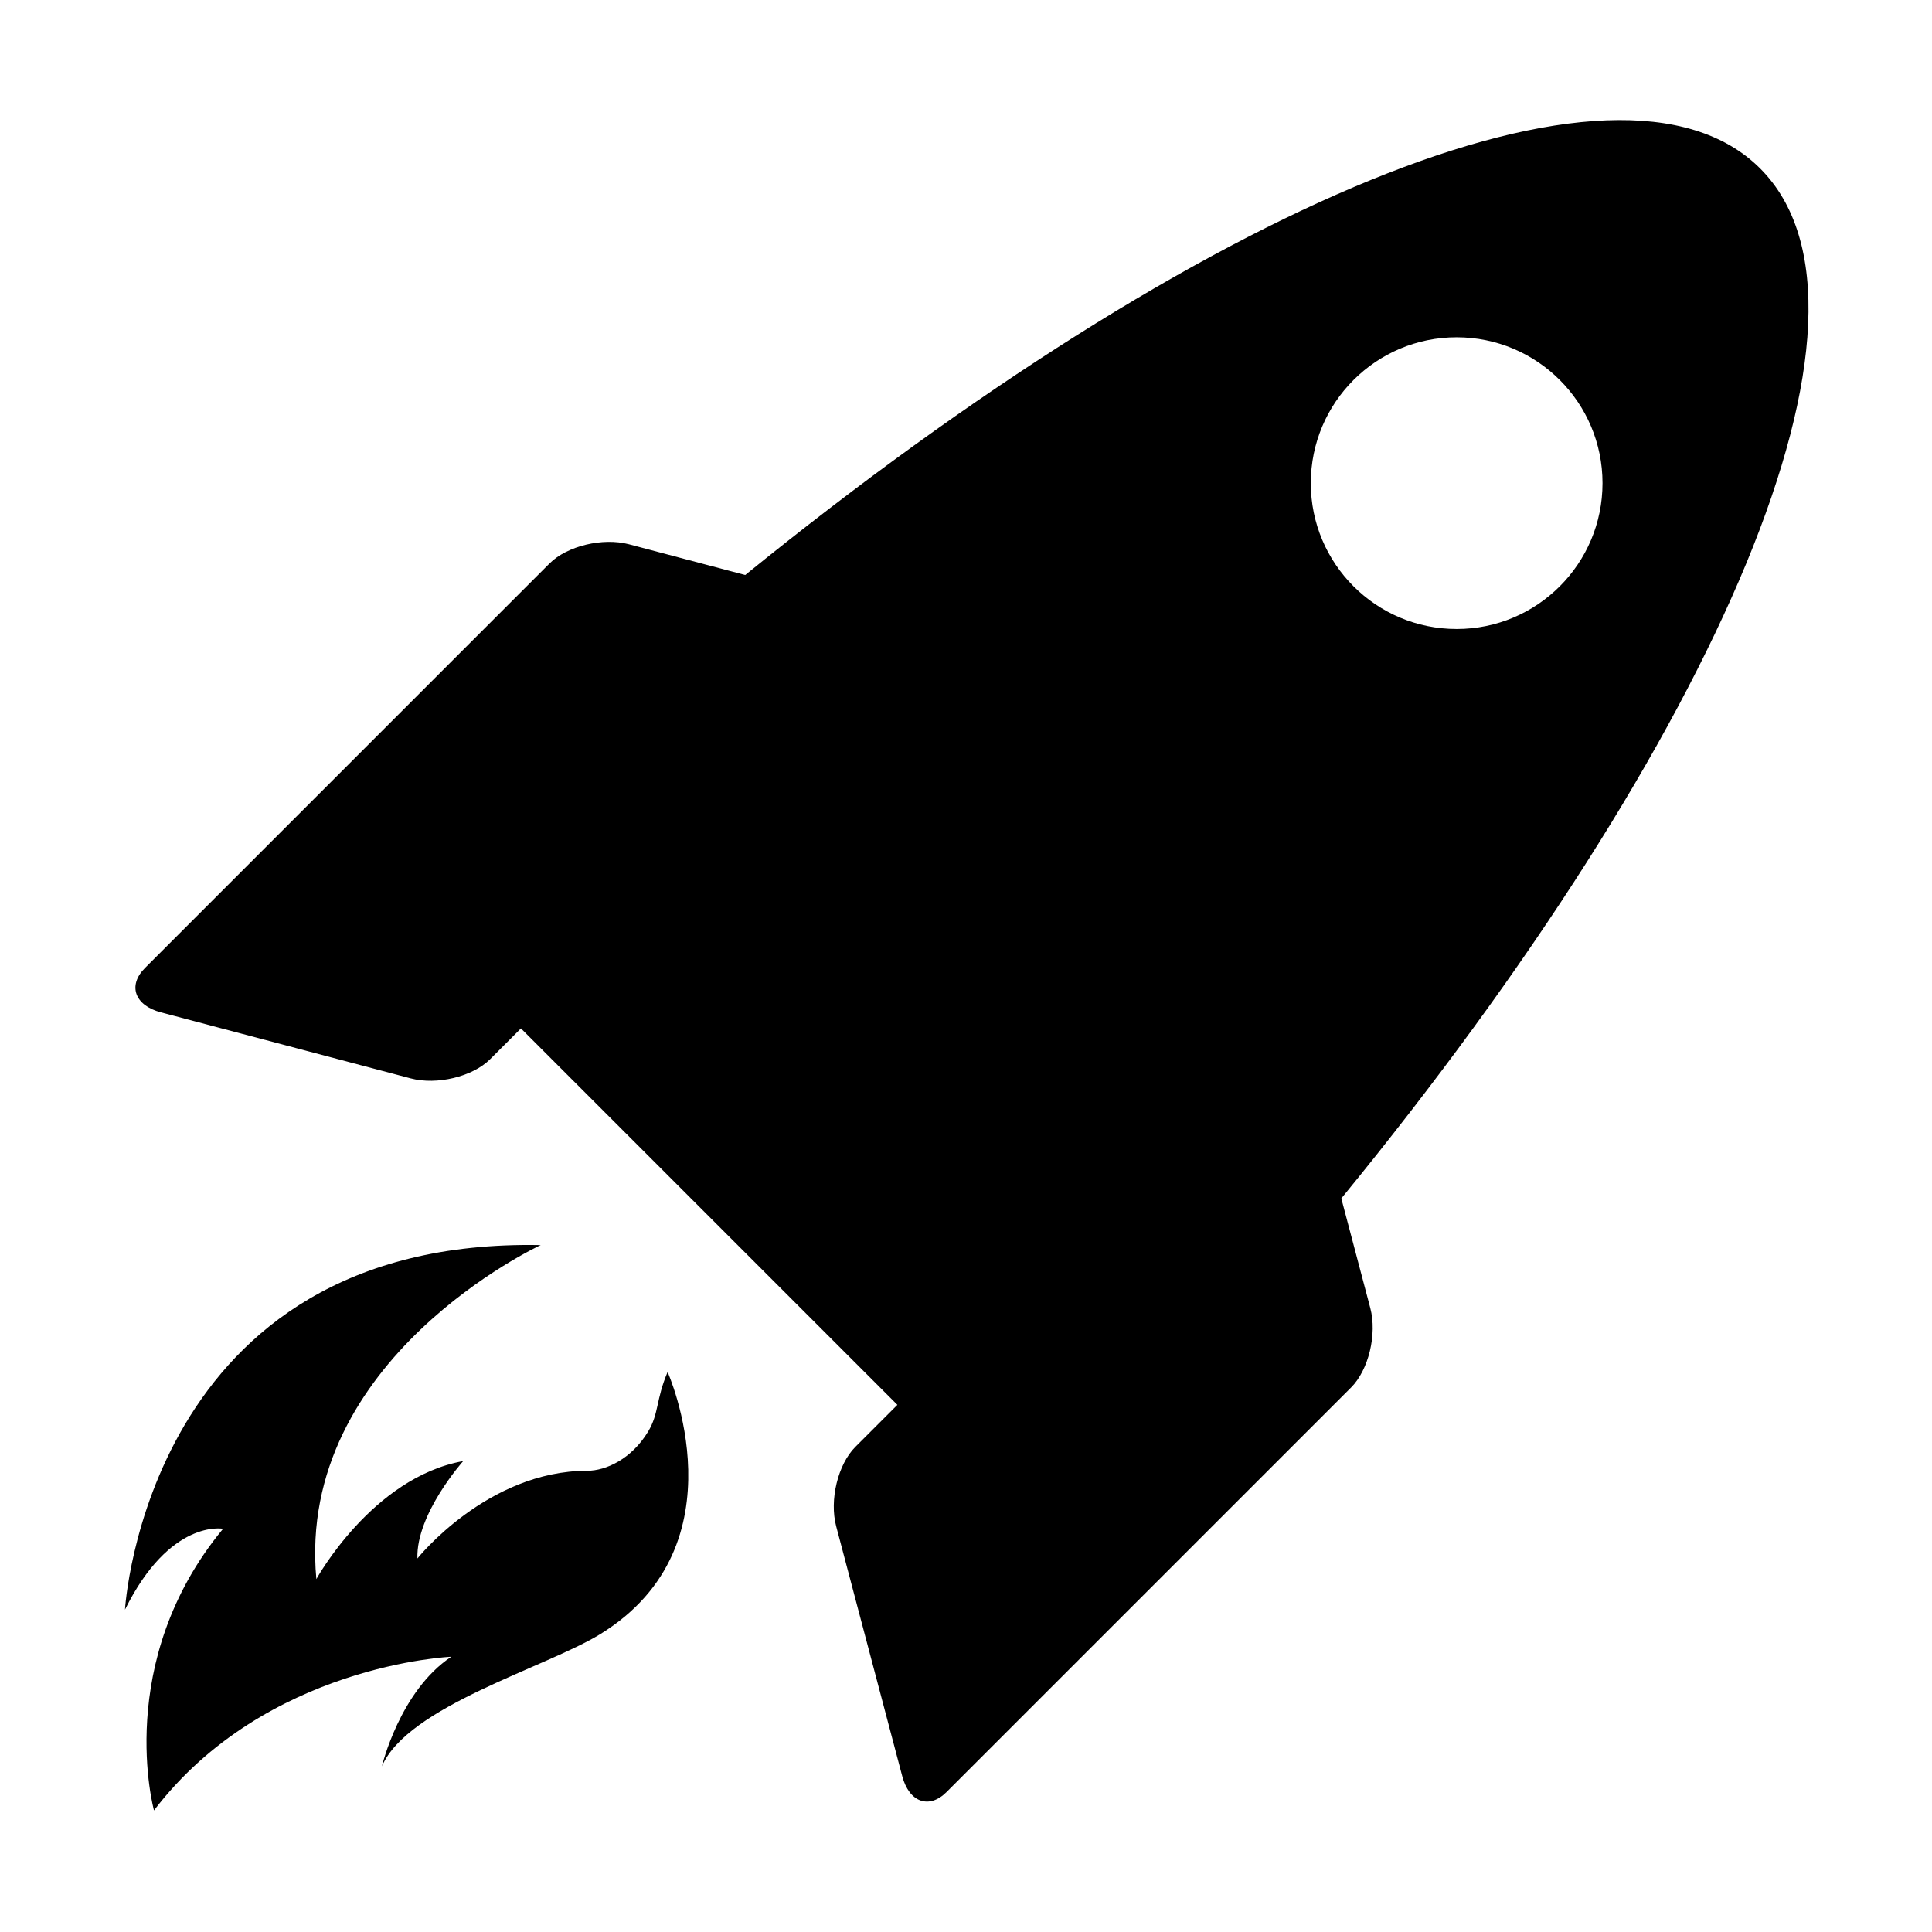
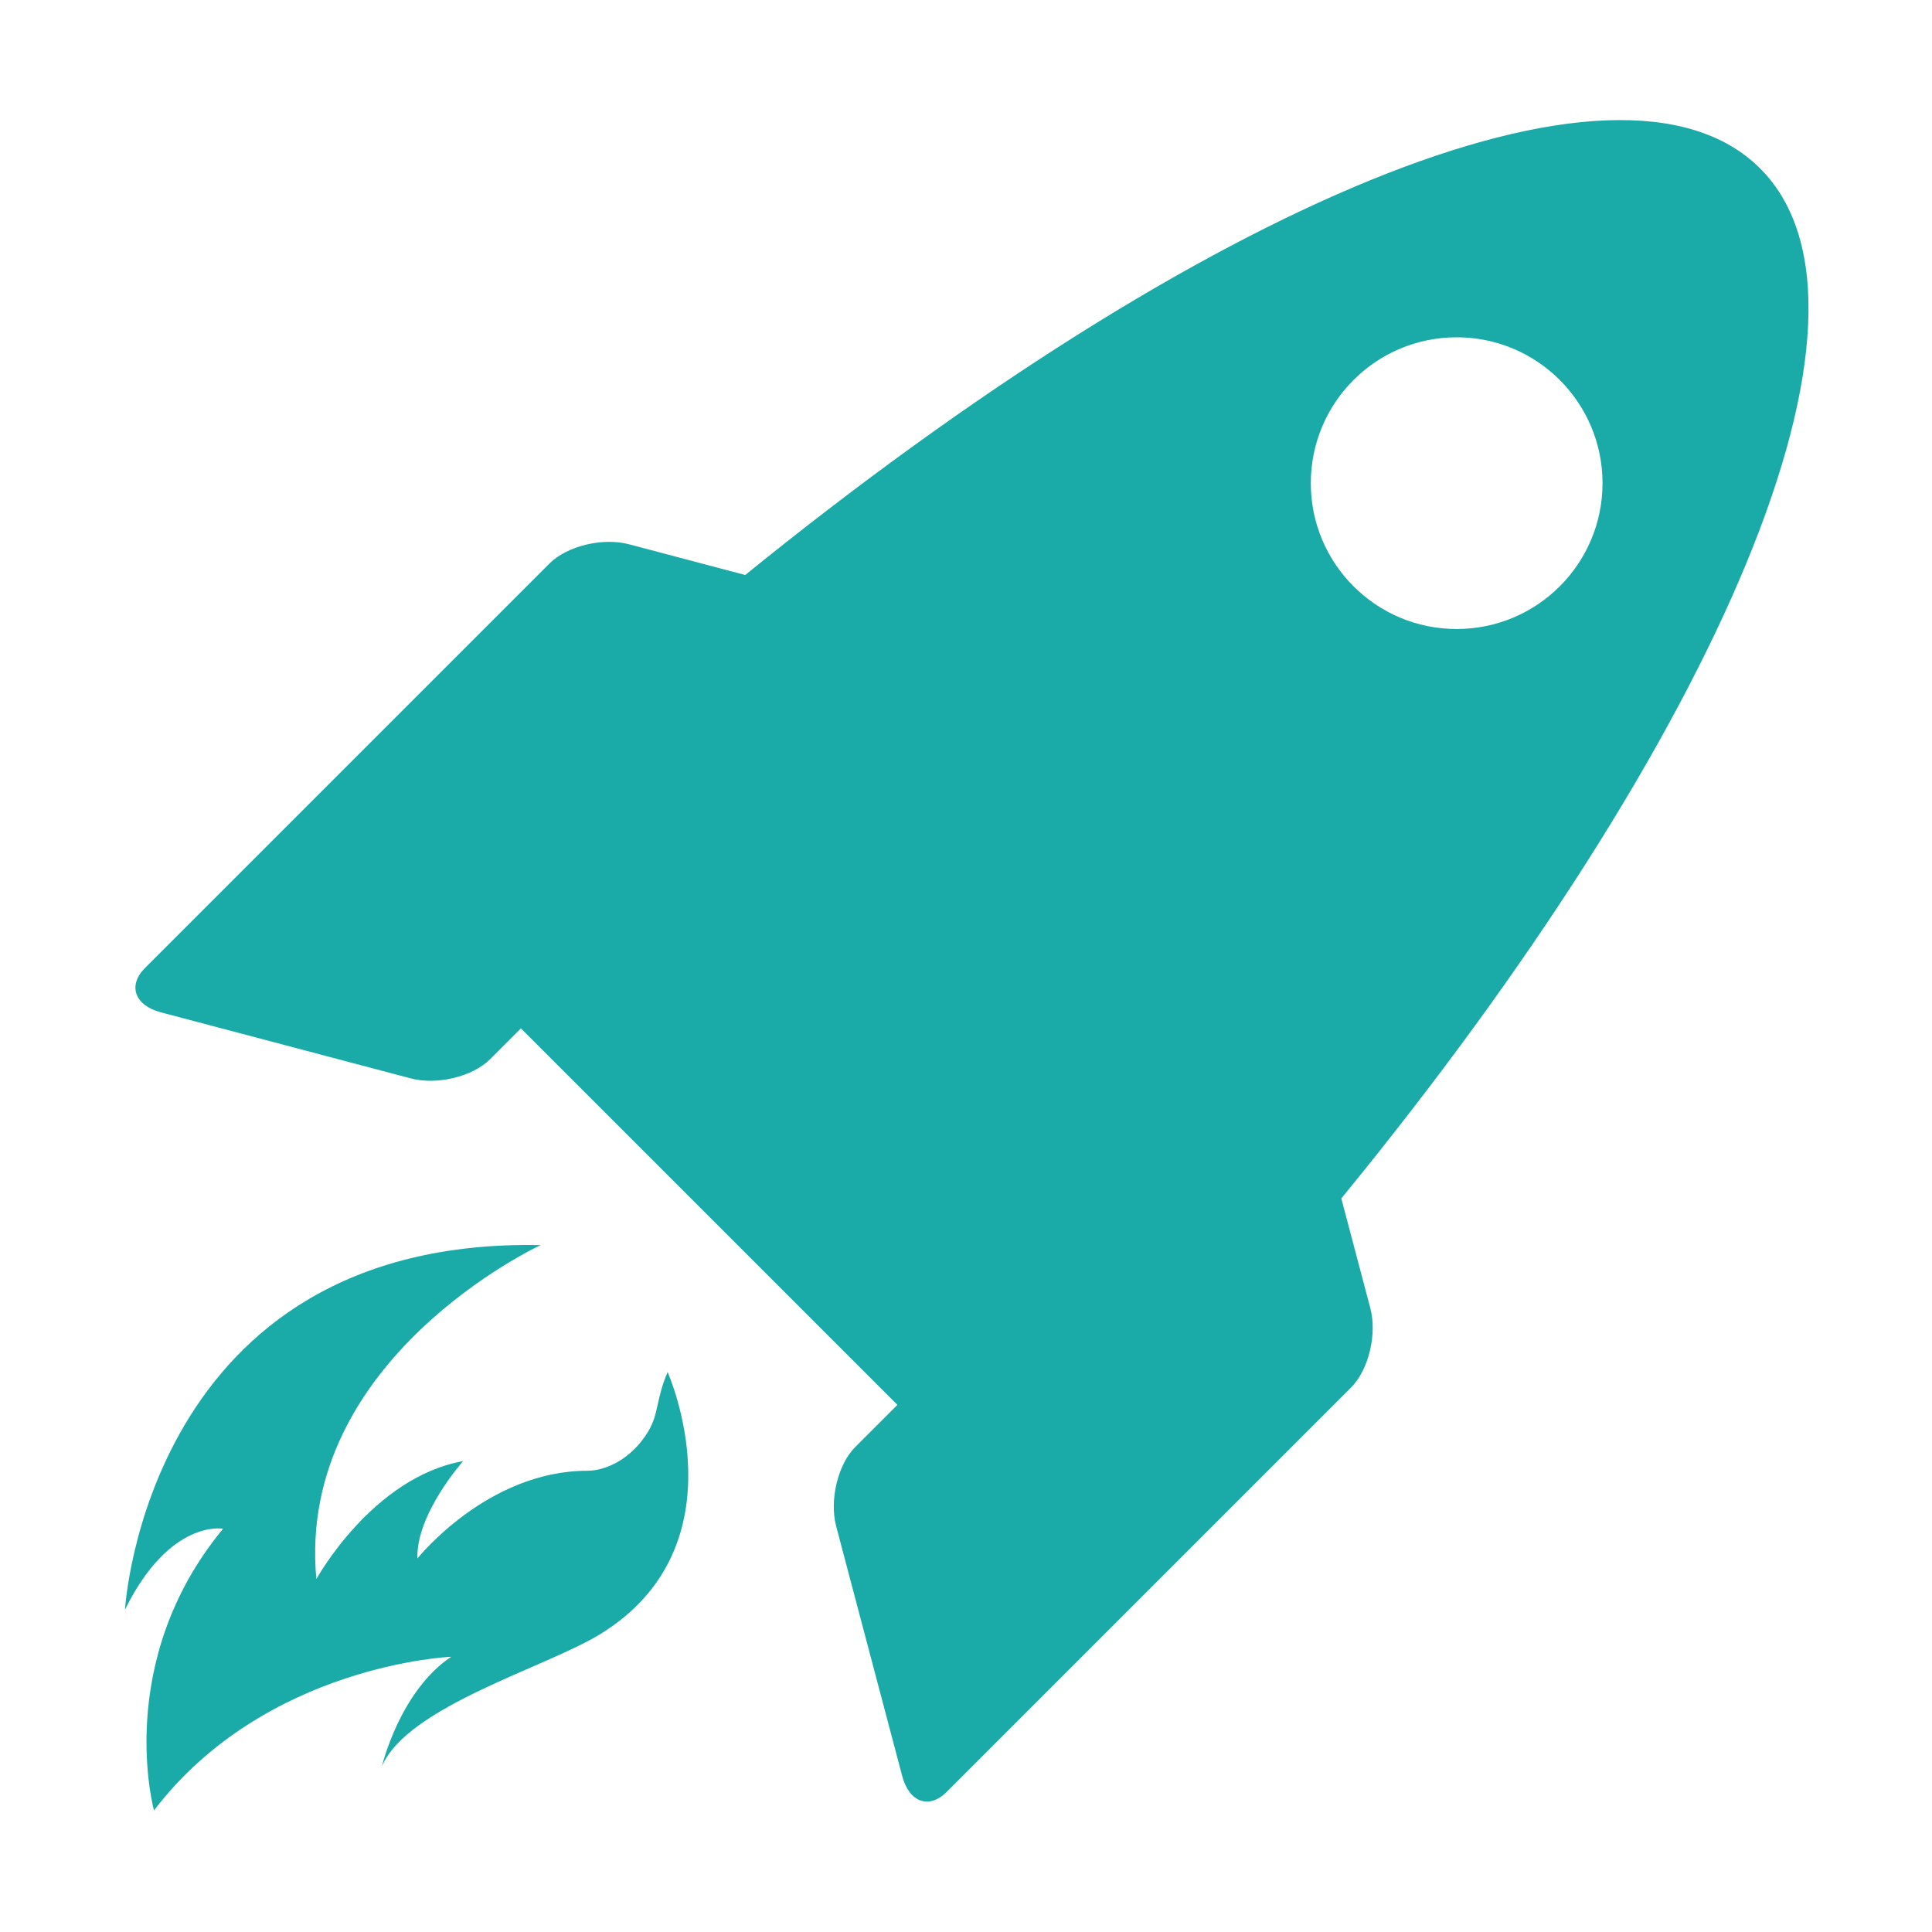
- <svg xmlns="http://www.w3.org/2000/svg" t="1636529533636" class="icon" viewBox="0 0 1024 1024" version="1.1" p-id="6399" width="32" height="32">
+ <svg xmlns="http://www.w3.org/2000/svg" t="1636633479090" class="icon" viewBox="0 0 1024 1024" version="1.1" p-id="25142" width="32" height="32">
  <defs>
    <style type="text/css" />
  </defs>
-   <path d="M710.928 635.196c200.661-245.082 297.62-470.278 221.983-545.915-74.815-74.815-295.957 19.238-537.932 215.481l-61.643-16.296c-13.876-3.668-32.798 0.899-42.049 10.15L76.839 513.064c-9.251 9.251-5.466 19.821 8.41 23.489l132.453 35.016c13.876 3.668 32.798-0.899 42.049-10.15L276.1 545.07l199.535 199.535-22.296 22.296c-9.251 9.251-13.818 28.173-10.15 42.049l35.016 132.454c3.668 13.876 14.239 17.66 23.489 8.41l214.449-214.448c9.251-9.251 13.818-28.173 10.15-42.049l-15.365-58.121z m61.131-456.421c42.695 0 77.306 34.611 77.306 77.306s-34.611 77.306-77.306 77.306-77.306-34.611-77.306-77.306 34.612-77.306 77.306-77.306z" p-id="6400" />
-   <path d="M343.577 758.665c-8.843 14.738-22.575 20.866-32.248 20.866-53.114 0-90.087 46.492-90.087 46.492-0.798-23.561 24.261-51.616 24.261-51.616-48.246 8.662-77.824 62.549-77.824 62.549-10.83-117.058 118.893-177.029 118.893-177.029C77.564 655.789 66.245 853.133 66.245 853.133c23.862-48.222 51.991-42.856 51.991-42.856-58.406 70.585-36.618 149.281-36.618 149.281 59.155-77.424 157.569-81.445 157.569-81.445-27.331 18.196-36.766 58.081-36.766 58.081 13.628-31.898 86.952-52.339 115.787-70.113 76.659-47.253 35.636-138.882 35.636-138.882-6.18 14.464-4.576 21.981-10.267 31.466z" p-id="6401" />
+   <path d="M710.928 635.196c200.661-245.082 297.62-470.278 221.983-545.915-74.815-74.815-295.957 19.238-537.932 215.481l-61.643-16.296c-13.876-3.668-32.798 0.899-42.049 10.15L76.839 513.064c-9.251 9.251-5.466 19.821 8.41 23.489l132.453 35.016c13.876 3.668 32.798-0.899 42.049-10.15L276.1 545.07l199.535 199.535-22.296 22.296c-9.251 9.251-13.818 28.173-10.15 42.049l35.016 132.454c3.668 13.876 14.239 17.66 23.489 8.41l214.449-214.448c9.251-9.251 13.818-28.173 10.15-42.049l-15.365-58.121z m61.131-456.421c42.695 0 77.306 34.611 77.306 77.306s-34.611 77.306-77.306 77.306-77.306-34.611-77.306-77.306 34.612-77.306 77.306-77.306z" p-id="25143" fill="#1aaba8" />
+   <path d="M343.577 758.665c-8.843 14.738-22.575 20.866-32.248 20.866-53.114 0-90.087 46.492-90.087 46.492-0.798-23.561 24.261-51.616 24.261-51.616-48.246 8.662-77.824 62.549-77.824 62.549-10.83-117.058 118.893-177.029 118.893-177.029C77.564 655.789 66.245 853.133 66.245 853.133c23.862-48.222 51.991-42.856 51.991-42.856-58.406 70.585-36.618 149.281-36.618 149.281 59.155-77.424 157.569-81.445 157.569-81.445-27.331 18.196-36.766 58.081-36.766 58.081 13.628-31.898 86.952-52.339 115.787-70.113 76.659-47.253 35.636-138.882 35.636-138.882-6.18 14.464-4.576 21.981-10.267 31.466z" p-id="25144" fill="#1aaba8" />
</svg>
